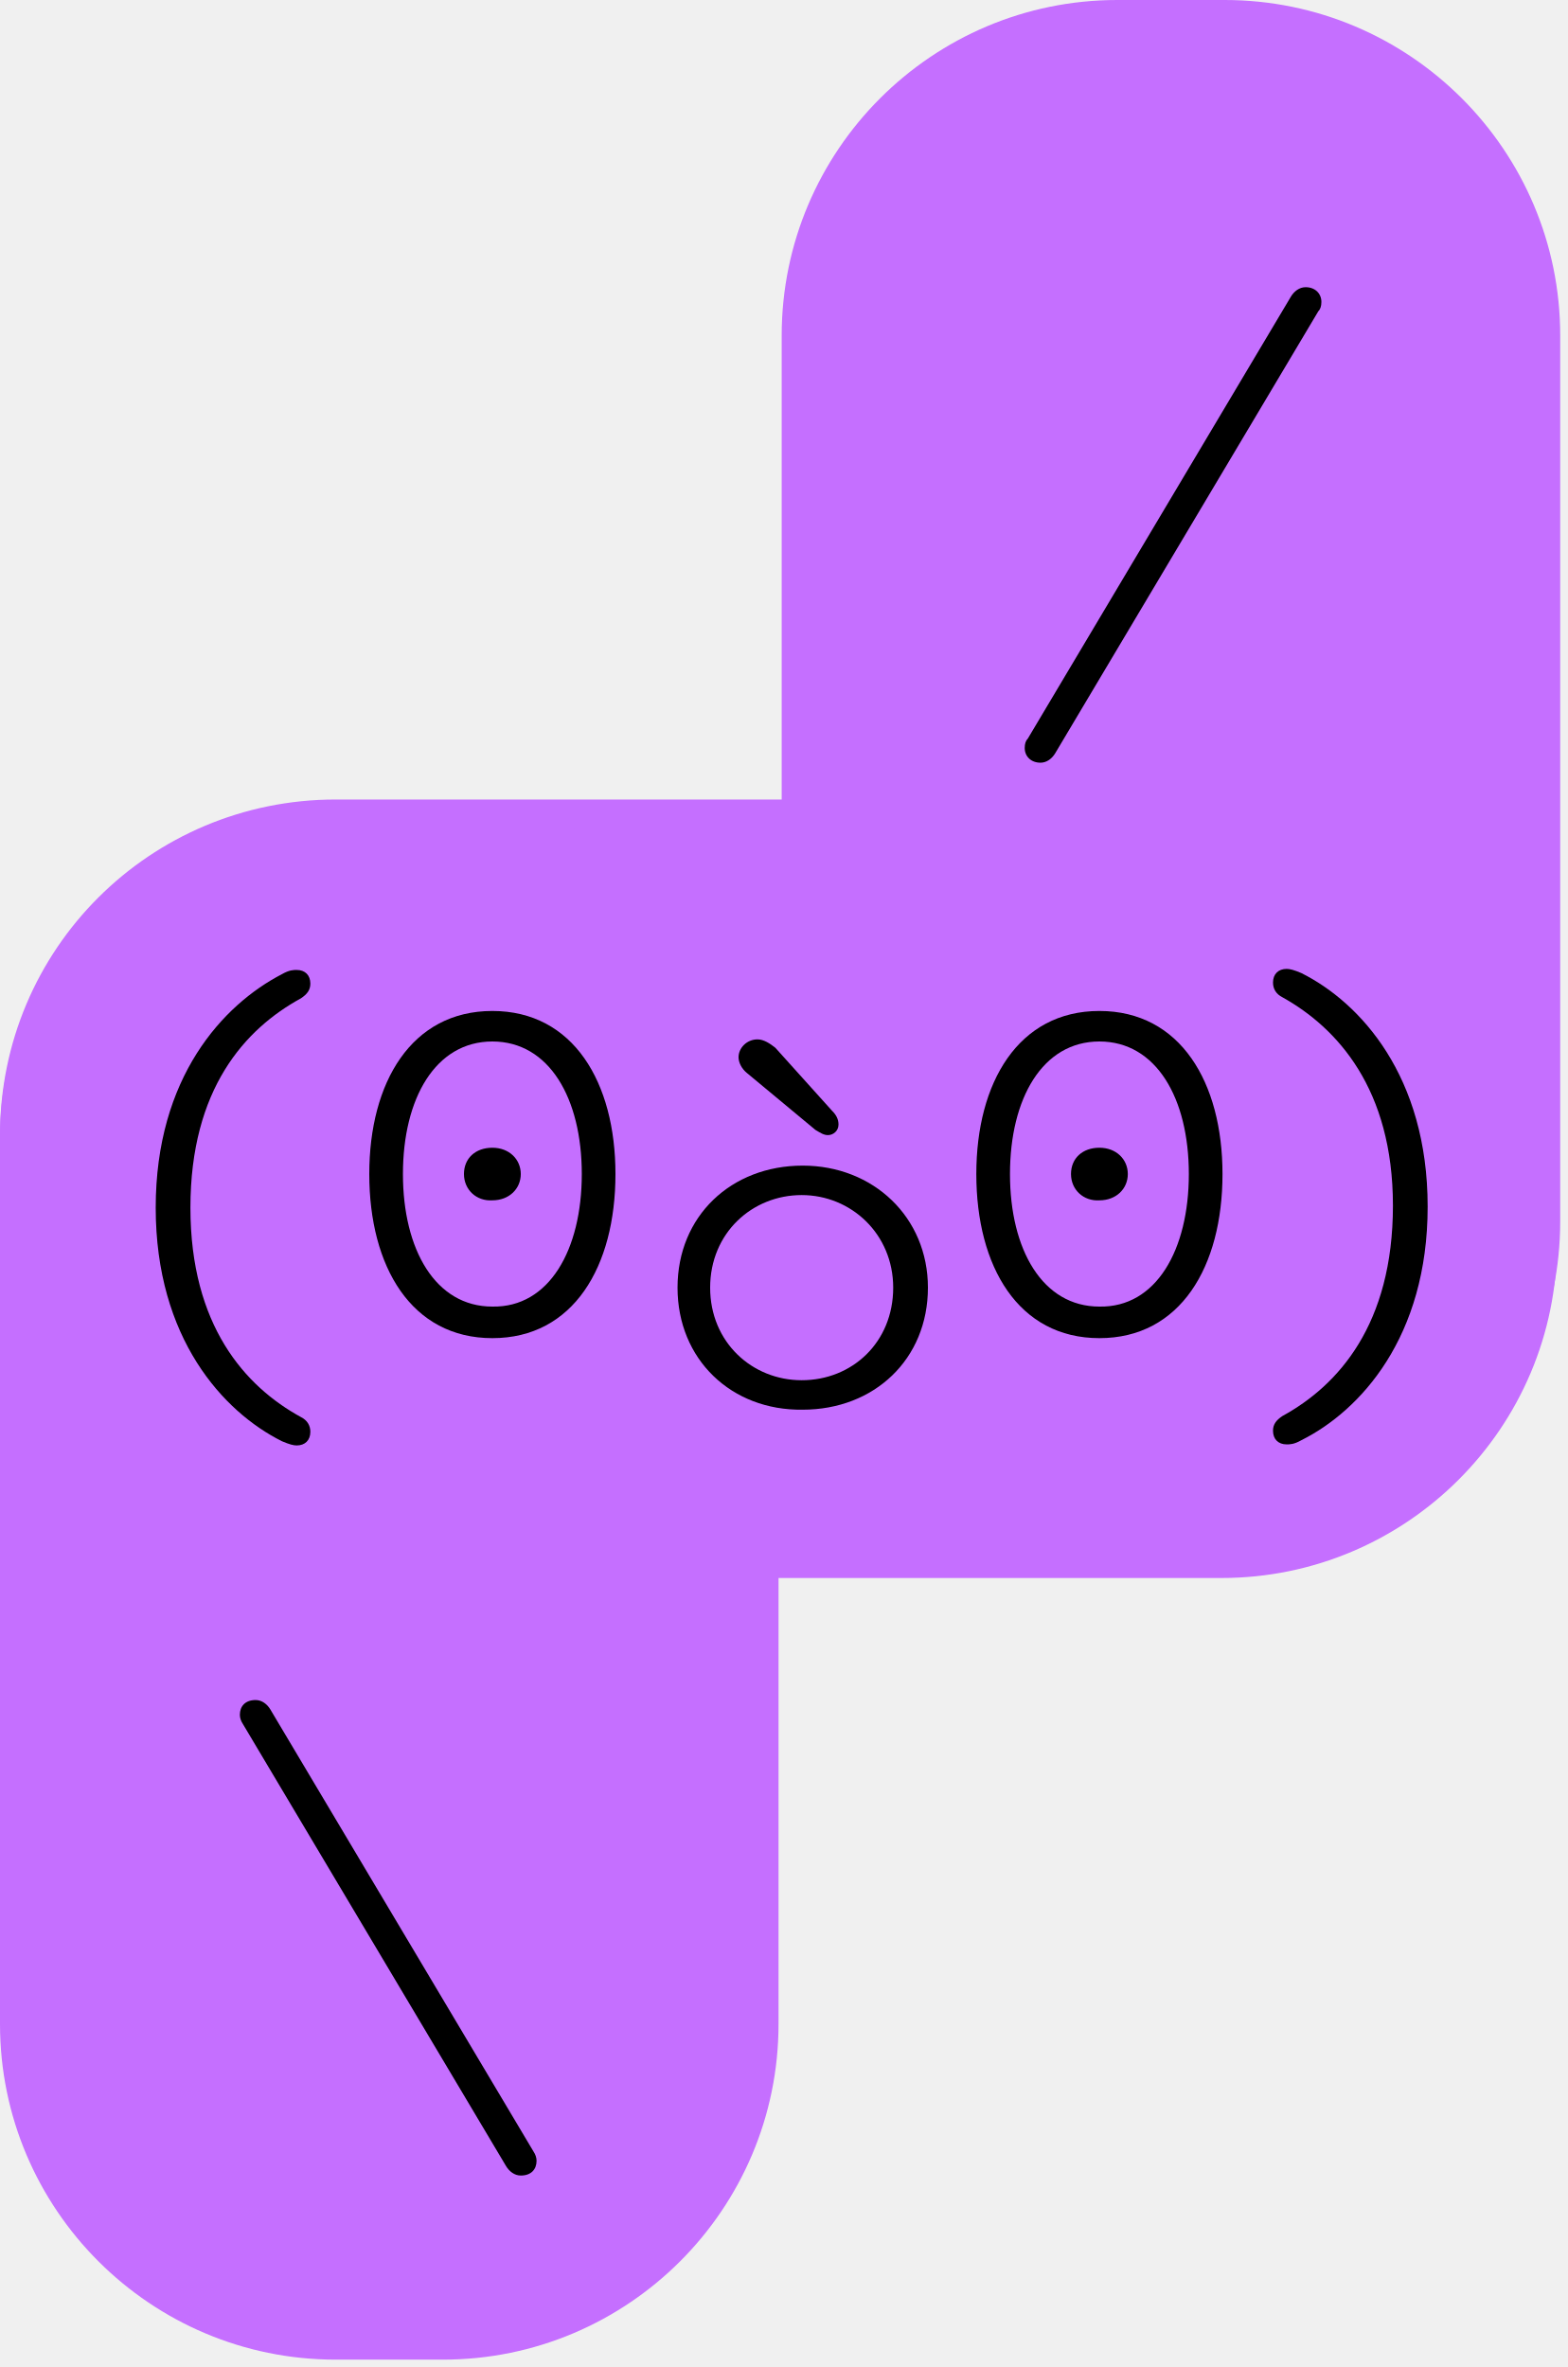
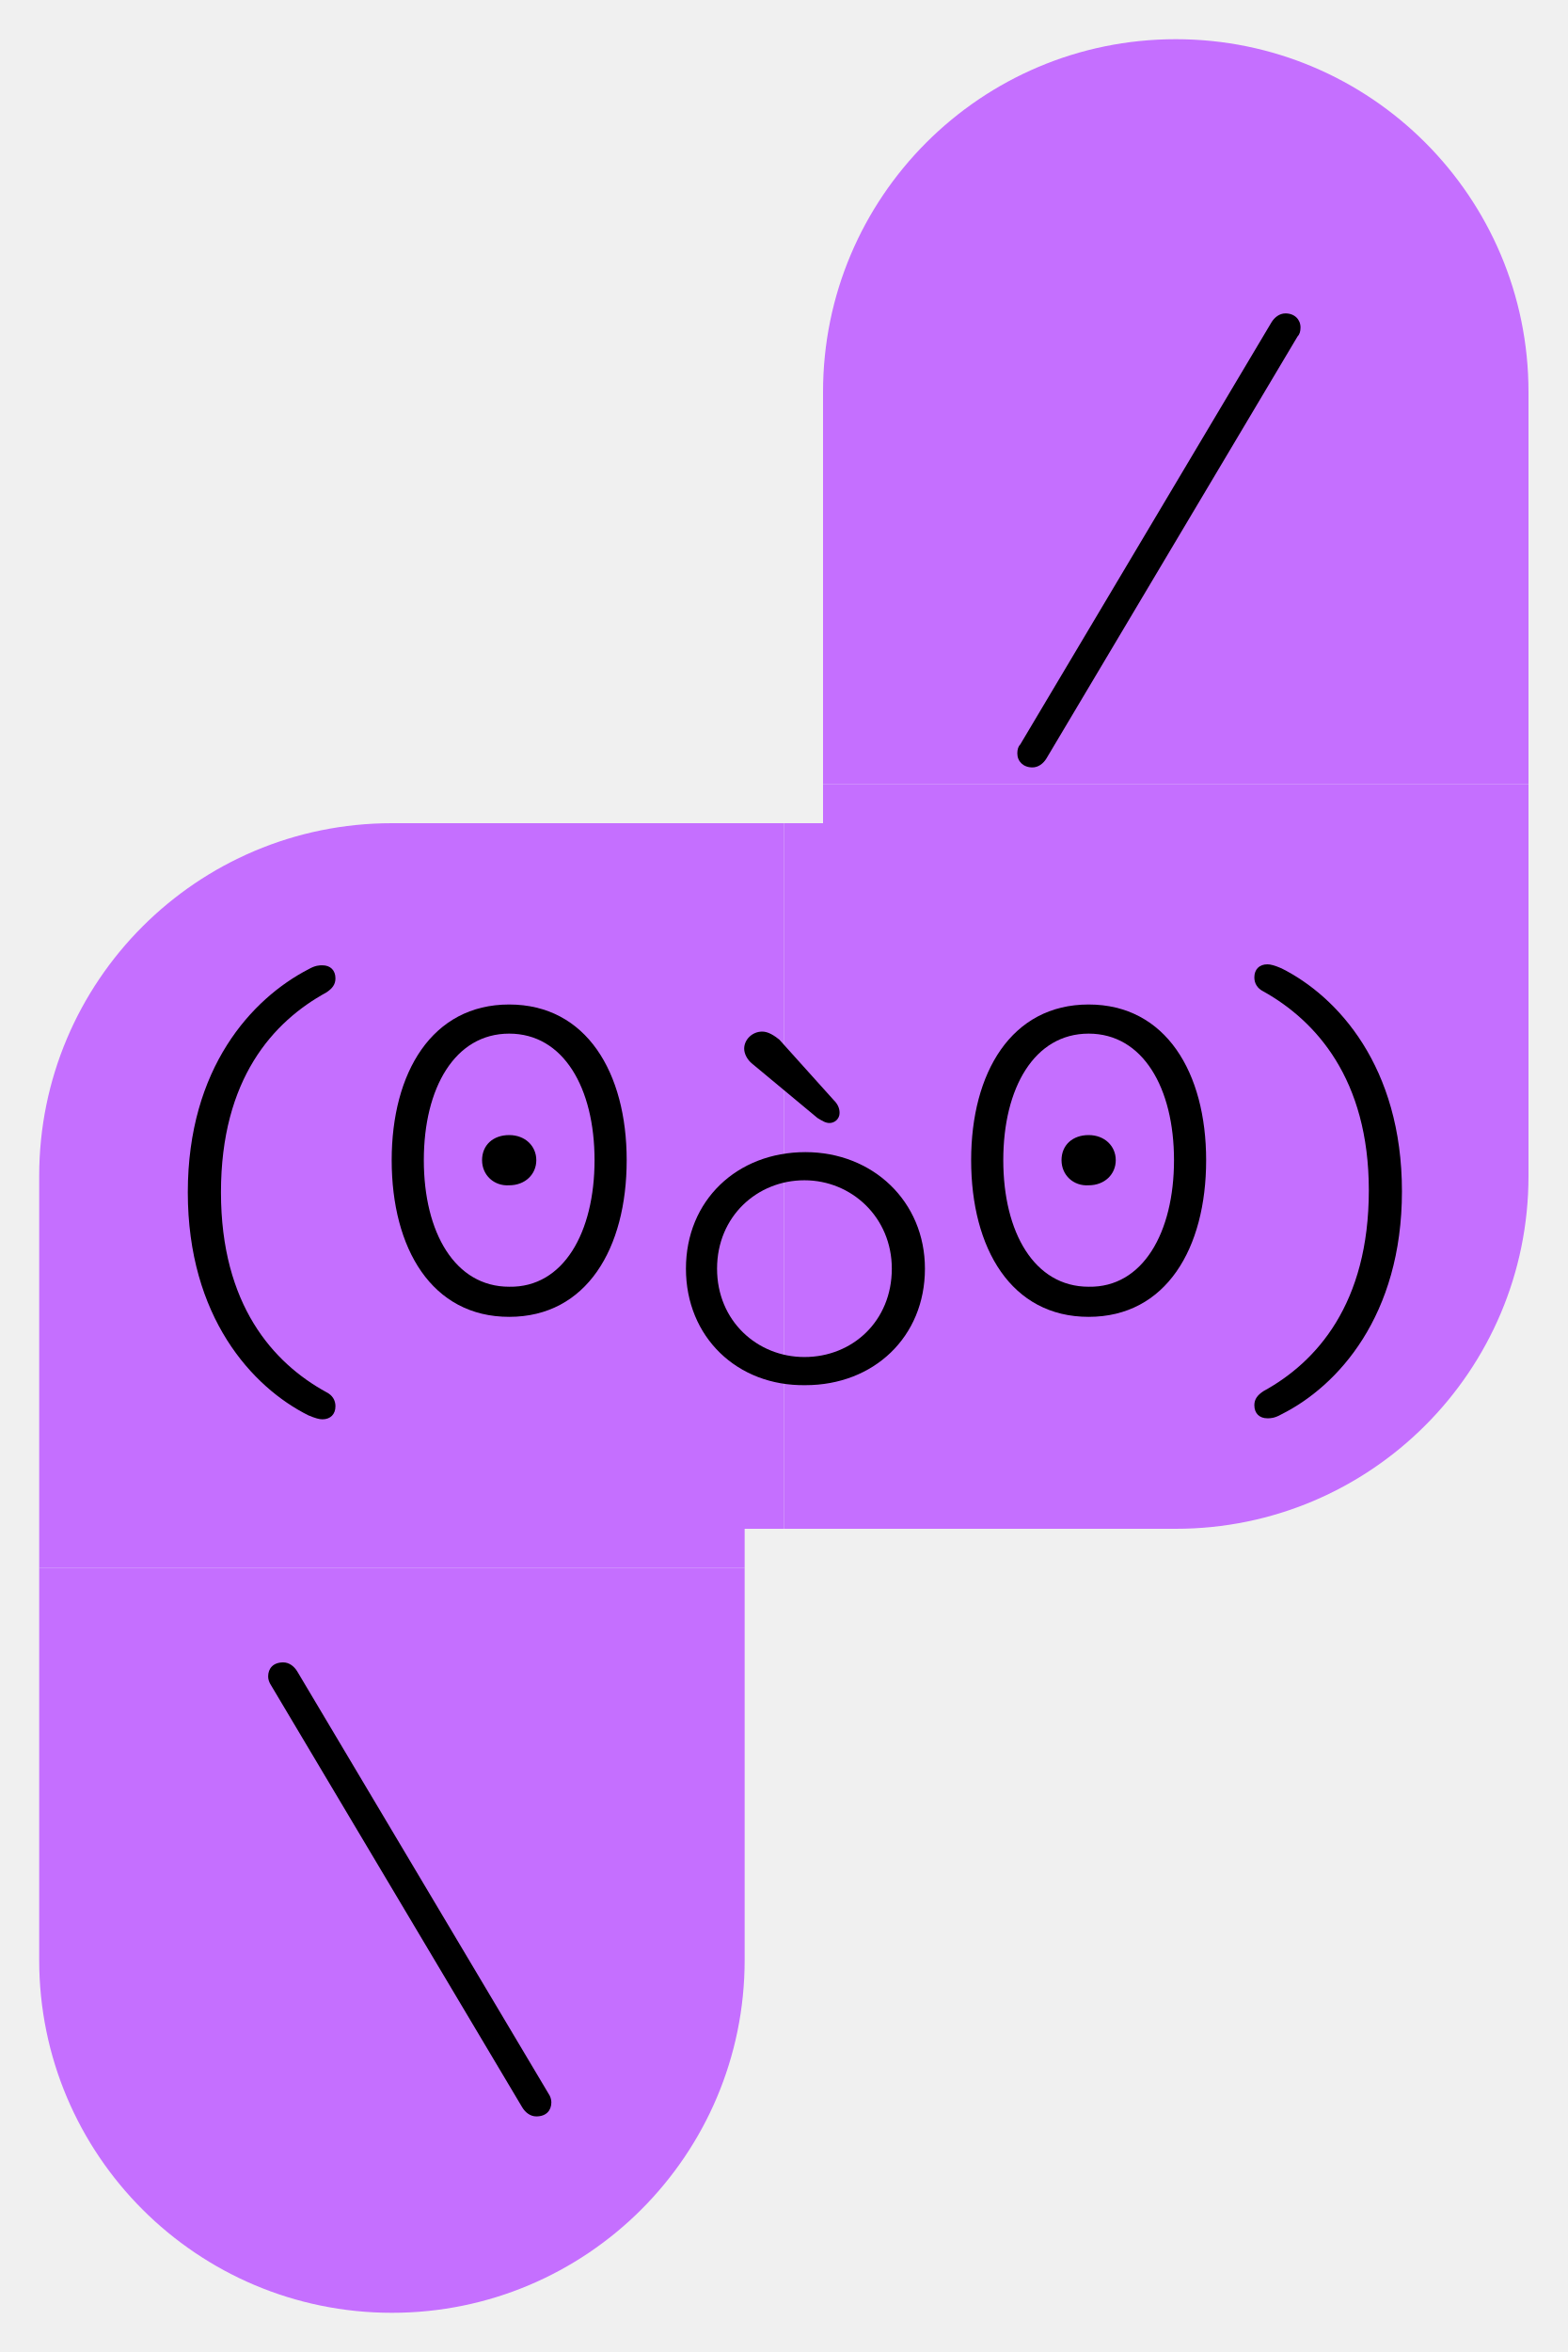
- <svg xmlns="http://www.w3.org/2000/svg" width="149" height="225" viewBox="0 0 149 225" fill="none">
-   <g clip-path="url(#clip0_1877_1585)">
-     <path d="M0 107.9C0 90.2 14.3 76 31.9 76H116.1C133.7 76 148 90.3 148 107.9V118.1C148 135.7 133.7 150 116.1 150H31.9C14.3 150 0 135.7 0 118.1V107.9Z" fill="#C56FFF" />
-     <path d="M106.2 148C88.6 148 74.3 133.7 74.3 116.1V31.9C74.3 14.3 88.6 0 106.2 0H116.4C134 0 148.3 14.3 148.3 31.9V116.1C148.3 133.7 134 148 116.4 148H106.2Z" fill="#C56FFF" />
-     <path d="M31.9 224.3C14.3 224.3 0 210 0 192.4V108.2C0 90.6 14.3 76.3 31.9 76.3H42.1C59.7 76.3 74 90.6 74 108.2V192.4C74 210 59.7 224.3 42.1 224.3H31.9Z" fill="#C56FFF" />
-     <path d="M28.6 134.7C29.2 135 29.5 135.5 29.5 136.1C29.5 136.9 29 137.4 28.2 137.4C27.9 137.4 27.5 137.3 26.8 137C21.2 134.2 14.8 127.2 14.8 114.8C14.8 102.4 21.2 95.5 26.8 92.6C27.5 92.2 27.9 92.2 28.2 92.2C29 92.2 29.5 92.7 29.5 93.5C29.5 94.1 29.2 94.5 28.6 94.9C23.3 97.8 18.1 103.5 18.1 114.8C18.1 126 23.3 131.8 28.6 134.7Z" fill="black" />
-     <path d="M35.1 111.6C35.1 102.9 39.1 96.1 46.8 96.1C54.5 96.1 58.5 102.9 58.5 111.6C58.5 120.4 54.5 127.2 46.8 127.2C39.1 127.2 35.1 120.4 35.1 111.6ZM55.3 111.6C55.3 104.4 52.2 99 46.8 99C41.4 99 38.3 104.4 38.3 111.6C38.3 118.8 41.4 124.2 46.8 124.2C52.2 124.3 55.3 118.8 55.3 111.6ZM44.1 111.6C44.1 110.1 45.2 109.1 46.8 109.1C48.4 109.1 49.5 110.2 49.5 111.6C49.5 113 48.4 114.1 46.8 114.1C45.3 114.2 44.1 113.1 44.1 111.6Z" fill="black" />
-     <path d="M64.4 122.4C64.4 115.6 69.5 110.8 76.3 110.8C83 110.8 88.2 115.7 88.2 122.4C88.2 129.2 83.1 134 76.3 134C69.5 134.1 64.4 129.2 64.4 122.4ZM84.9 122.4C84.9 117.3 80.9 113.6 76.2 113.6C71.5 113.6 67.5 117.2 67.5 122.4C67.5 127.6 71.5 131.2 76.2 131.2C81 131.2 84.9 127.6 84.9 122.4ZM70.2 100.5C70.2 99.6 71 98.8 72 98.8C72.6 98.8 73.2 99.2 73.7 99.6L79.1 105.6C79.5 106 79.7 106.4 79.7 106.9C79.7 107.5 79.2 107.9 78.7 107.9C78.3 107.9 78 107.7 77.5 107.4L71 102C70.5 101.6 70.2 101 70.2 100.5Z" fill="black" />
-     <path d="M92.8 111.6C92.8 102.9 96.8 96.1 104.5 96.1C112.2 96.1 116.2 102.9 116.2 111.6C116.2 120.4 112.2 127.2 104.5 127.2C96.8 127.2 92.8 120.4 92.8 111.6ZM113 111.6C113 104.4 109.9 99 104.5 99C99.1 99 96 104.4 96 111.6C96 118.8 99.1 124.2 104.5 124.2C109.9 124.3 113 118.8 113 111.6ZM101.8 111.6C101.8 110.1 102.9 109.1 104.5 109.1C106.1 109.1 107.2 110.2 107.2 111.6C107.2 113 106.1 114.1 104.5 114.1C103 114.2 101.8 113.1 101.8 111.6Z" fill="black" />
-     <path d="M121.9 94.8C121.3 94.5 121 94 121 93.4C121 92.6 121.5 92.1 122.3 92.1C122.6 92.1 123 92.2 123.7 92.5C129.3 95.3 135.7 102.3 135.7 114.7C135.7 127.1 129.3 134.1 123.7 136.9C123 137.3 122.6 137.3 122.3 137.3C121.5 137.3 121 136.8 121 136C121 135.4 121.3 135 121.9 134.6C127.2 131.7 132.4 125.9 132.4 114.6C132.4 103.5 127.1 97.7 121.9 94.8Z" fill="black" />
-     <path d="M124.1 27.3C125 27.3 125.6 27.9 125.6 28.7C125.6 29.1 125.5 29.4 125.3 29.6L100.3 71.6C100 72.1 99.5 72.5 98.9 72.5C98 72.5 97.4 71.9 97.4 71.1C97.4 70.7 97.5 70.4 97.7 70.2L122.7 28.2C123 27.7 123.5 27.3 124.1 27.3Z" fill="black" />
-     <path d="M51 205.4C51 206.2 50.5 206.8 49.5 206.8C48.9 206.8 48.4 206.4 48.1 205.9L23.1 163.9C22.9 163.6 22.8 163.3 22.8 163C22.8 162.2 23.3 161.6 24.3 161.6C24.9 161.6 25.4 162 25.7 162.5L50.7 204.5C50.9 204.8 51 205.1 51 205.4Z" fill="black" />
+ <svg xmlns="http://www.w3.org/2000/svg" width="40" height="60" viewBox="0 0 40 60" fill="none">
+   <path d="M1 50C1 54.971 5.029 59 10 59V59C14.971 59 19 54.971 19 50L19 40L1 40L1 50Z" fill="#C56FFF" />
+   <path d="M39 10C39 5.029 34.971 1 30 1V1C25.029 1 21 5.029 21 10V20H39V10Z" fill="#C56FFF" />
+   <g clip-path="url(#clip0_2232_1098)">
+     <path d="M10 21C5.029 21 1 25.029 1 30L1 39L20 39L20 21L10 21Z" fill="#C56FFF" />
+     <rect width="1" height="18" transform="matrix(4.37114e-08 -1 -1 -4.37114e-08 19 40)" fill="#C56FFF" />
  </g>
+   <g clip-path="url(#clip1_2232_1098)">
+     <path d="M30 39C34.971 39 39 34.971 39 30L39 21L20 21L20 39L30 39Z" fill="#C56FFF" />
+     <rect width="1" height="18" transform="matrix(4.37114e-08 1 1 -4.37114e-08 21 20)" fill="#C56FFF" />
+   </g>
+   <path d="M8.328 35.515C8.482 35.592 8.559 35.72 8.559 35.874C8.559 36.079 8.431 36.207 8.226 36.207C8.149 36.207 8.047 36.181 7.867 36.105C6.432 35.387 4.792 33.594 4.792 30.416C4.792 27.239 6.432 25.471 7.867 24.728C8.047 24.625 8.149 24.625 8.226 24.625C8.431 24.625 8.559 24.753 8.559 24.958C8.559 25.112 8.482 25.215 8.328 25.317C6.97 26.06 5.638 27.521 5.638 30.416C5.638 33.286 6.97 34.772 8.328 35.515Z" fill="black" />
+   <path d="M9.994 29.596C9.994 27.367 11.019 25.625 12.992 25.625C14.965 25.625 15.99 27.367 15.99 29.596C15.99 31.851 14.965 33.593 12.992 33.593C11.019 33.593 9.994 31.851 9.994 29.596ZM15.17 29.596C15.17 27.751 14.376 26.368 12.992 26.368C11.608 26.368 10.814 27.751 10.814 29.596C10.814 31.441 11.608 32.825 12.992 32.825C14.376 32.85 15.17 31.441 15.17 29.596ZM12.3 29.596C12.3 29.212 12.582 28.956 12.992 28.956C13.402 28.956 13.684 29.238 13.684 29.596C13.684 29.955 13.402 30.237 12.992 30.237C12.608 30.262 12.3 29.98 12.3 29.596Z" fill="black" />
+   <path d="M17.502 32.364C17.502 30.621 18.808 29.391 20.551 29.391C22.268 29.391 23.6 30.647 23.6 32.364C23.6 34.106 22.293 35.336 20.551 35.336C18.808 35.362 17.502 34.106 17.502 32.364ZM22.755 32.364C22.755 31.057 21.73 30.109 20.525 30.109C19.321 30.109 18.296 31.031 18.296 32.364C18.296 33.696 19.321 34.618 20.525 34.618C21.755 34.618 22.755 33.696 22.755 32.364ZM18.988 26.752C18.988 26.521 19.193 26.316 19.449 26.316C19.603 26.316 19.757 26.419 19.885 26.521L21.268 28.059C21.371 28.161 21.422 28.264 21.422 28.392C21.422 28.546 21.294 28.648 21.166 28.648C21.063 28.648 20.986 28.597 20.858 28.52L19.193 27.136C19.065 27.034 18.988 26.88 18.988 26.752Z" fill="black" />
+   <path d="M24.779 29.596C24.779 27.367 25.804 25.625 27.777 25.625C29.75 25.625 30.775 27.367 30.775 29.596C30.775 31.851 29.75 33.593 27.777 33.593C25.804 33.593 24.779 31.851 24.779 29.596ZM29.955 29.596C29.955 27.751 29.16 26.368 27.777 26.368C26.393 26.368 25.599 27.751 25.599 29.596C25.599 31.441 26.393 32.825 27.777 32.825C29.16 32.85 29.955 31.441 29.955 29.596ZM27.085 29.596C27.085 29.212 27.367 28.956 27.777 28.956C28.187 28.956 28.469 29.238 28.469 29.596C28.469 29.955 28.187 30.237 27.777 30.237C27.392 30.262 27.085 29.98 27.085 29.596Z" fill="black" />
+   <path d="M32.235 25.291C32.082 25.215 32.005 25.087 32.005 24.933C32.005 24.728 32.133 24.6 32.338 24.6C32.415 24.6 32.517 24.625 32.697 24.702C34.132 25.42 35.771 27.213 35.771 30.391C35.771 33.568 34.132 35.362 32.697 36.079C32.517 36.181 32.415 36.181 32.338 36.181C32.133 36.181 32.005 36.053 32.005 35.848C32.005 35.695 32.082 35.592 32.235 35.49C33.593 34.747 34.926 33.26 34.926 30.365C34.926 27.521 33.568 26.035 32.235 25.291Z" fill="black" />
+   <path d="M32.799 7.995C33.03 7.995 33.183 8.149 33.183 8.354C33.183 8.457 33.158 8.533 33.106 8.585L26.701 19.347C26.624 19.475 26.496 19.577 26.342 19.577C26.111 19.577 25.957 19.424 25.957 19.219C25.957 19.116 25.983 19.039 26.034 18.988L32.44 8.226C32.517 8.098 32.645 7.995 32.799 7.995Z" fill="black" />
+   <path d="M14.068 53.631C14.068 53.836 13.94 53.99 13.684 53.99C13.53 53.99 13.402 53.887 13.325 53.759L6.919 42.997C6.868 42.92 6.842 42.844 6.842 42.767C6.842 42.562 6.97 42.408 7.227 42.408C7.38 42.408 7.508 42.511 7.585 42.639L13.991 53.401C14.043 53.477 14.068 53.554 14.068 53.631Z" fill="black" />
  <defs>
-     <clipPath id="clip0_1877_1585">
-       <rect width="148.3" height="224.3" fill="white" />
+     <clipPath id="clip0_2232_1098">
+       <rect width="20" height="20" fill="white" transform="matrix(4.37114e-08 1 1 -4.37114e-08 3.05176e-05 20)" />
+     </clipPath>
+     <clipPath id="clip1_2232_1098">
+       <rect width="20" height="20" fill="white" transform="matrix(-1.31134e-07 -1 -1 1.31134e-07 40 40)" />
    </clipPath>
  </defs>
</svg>
